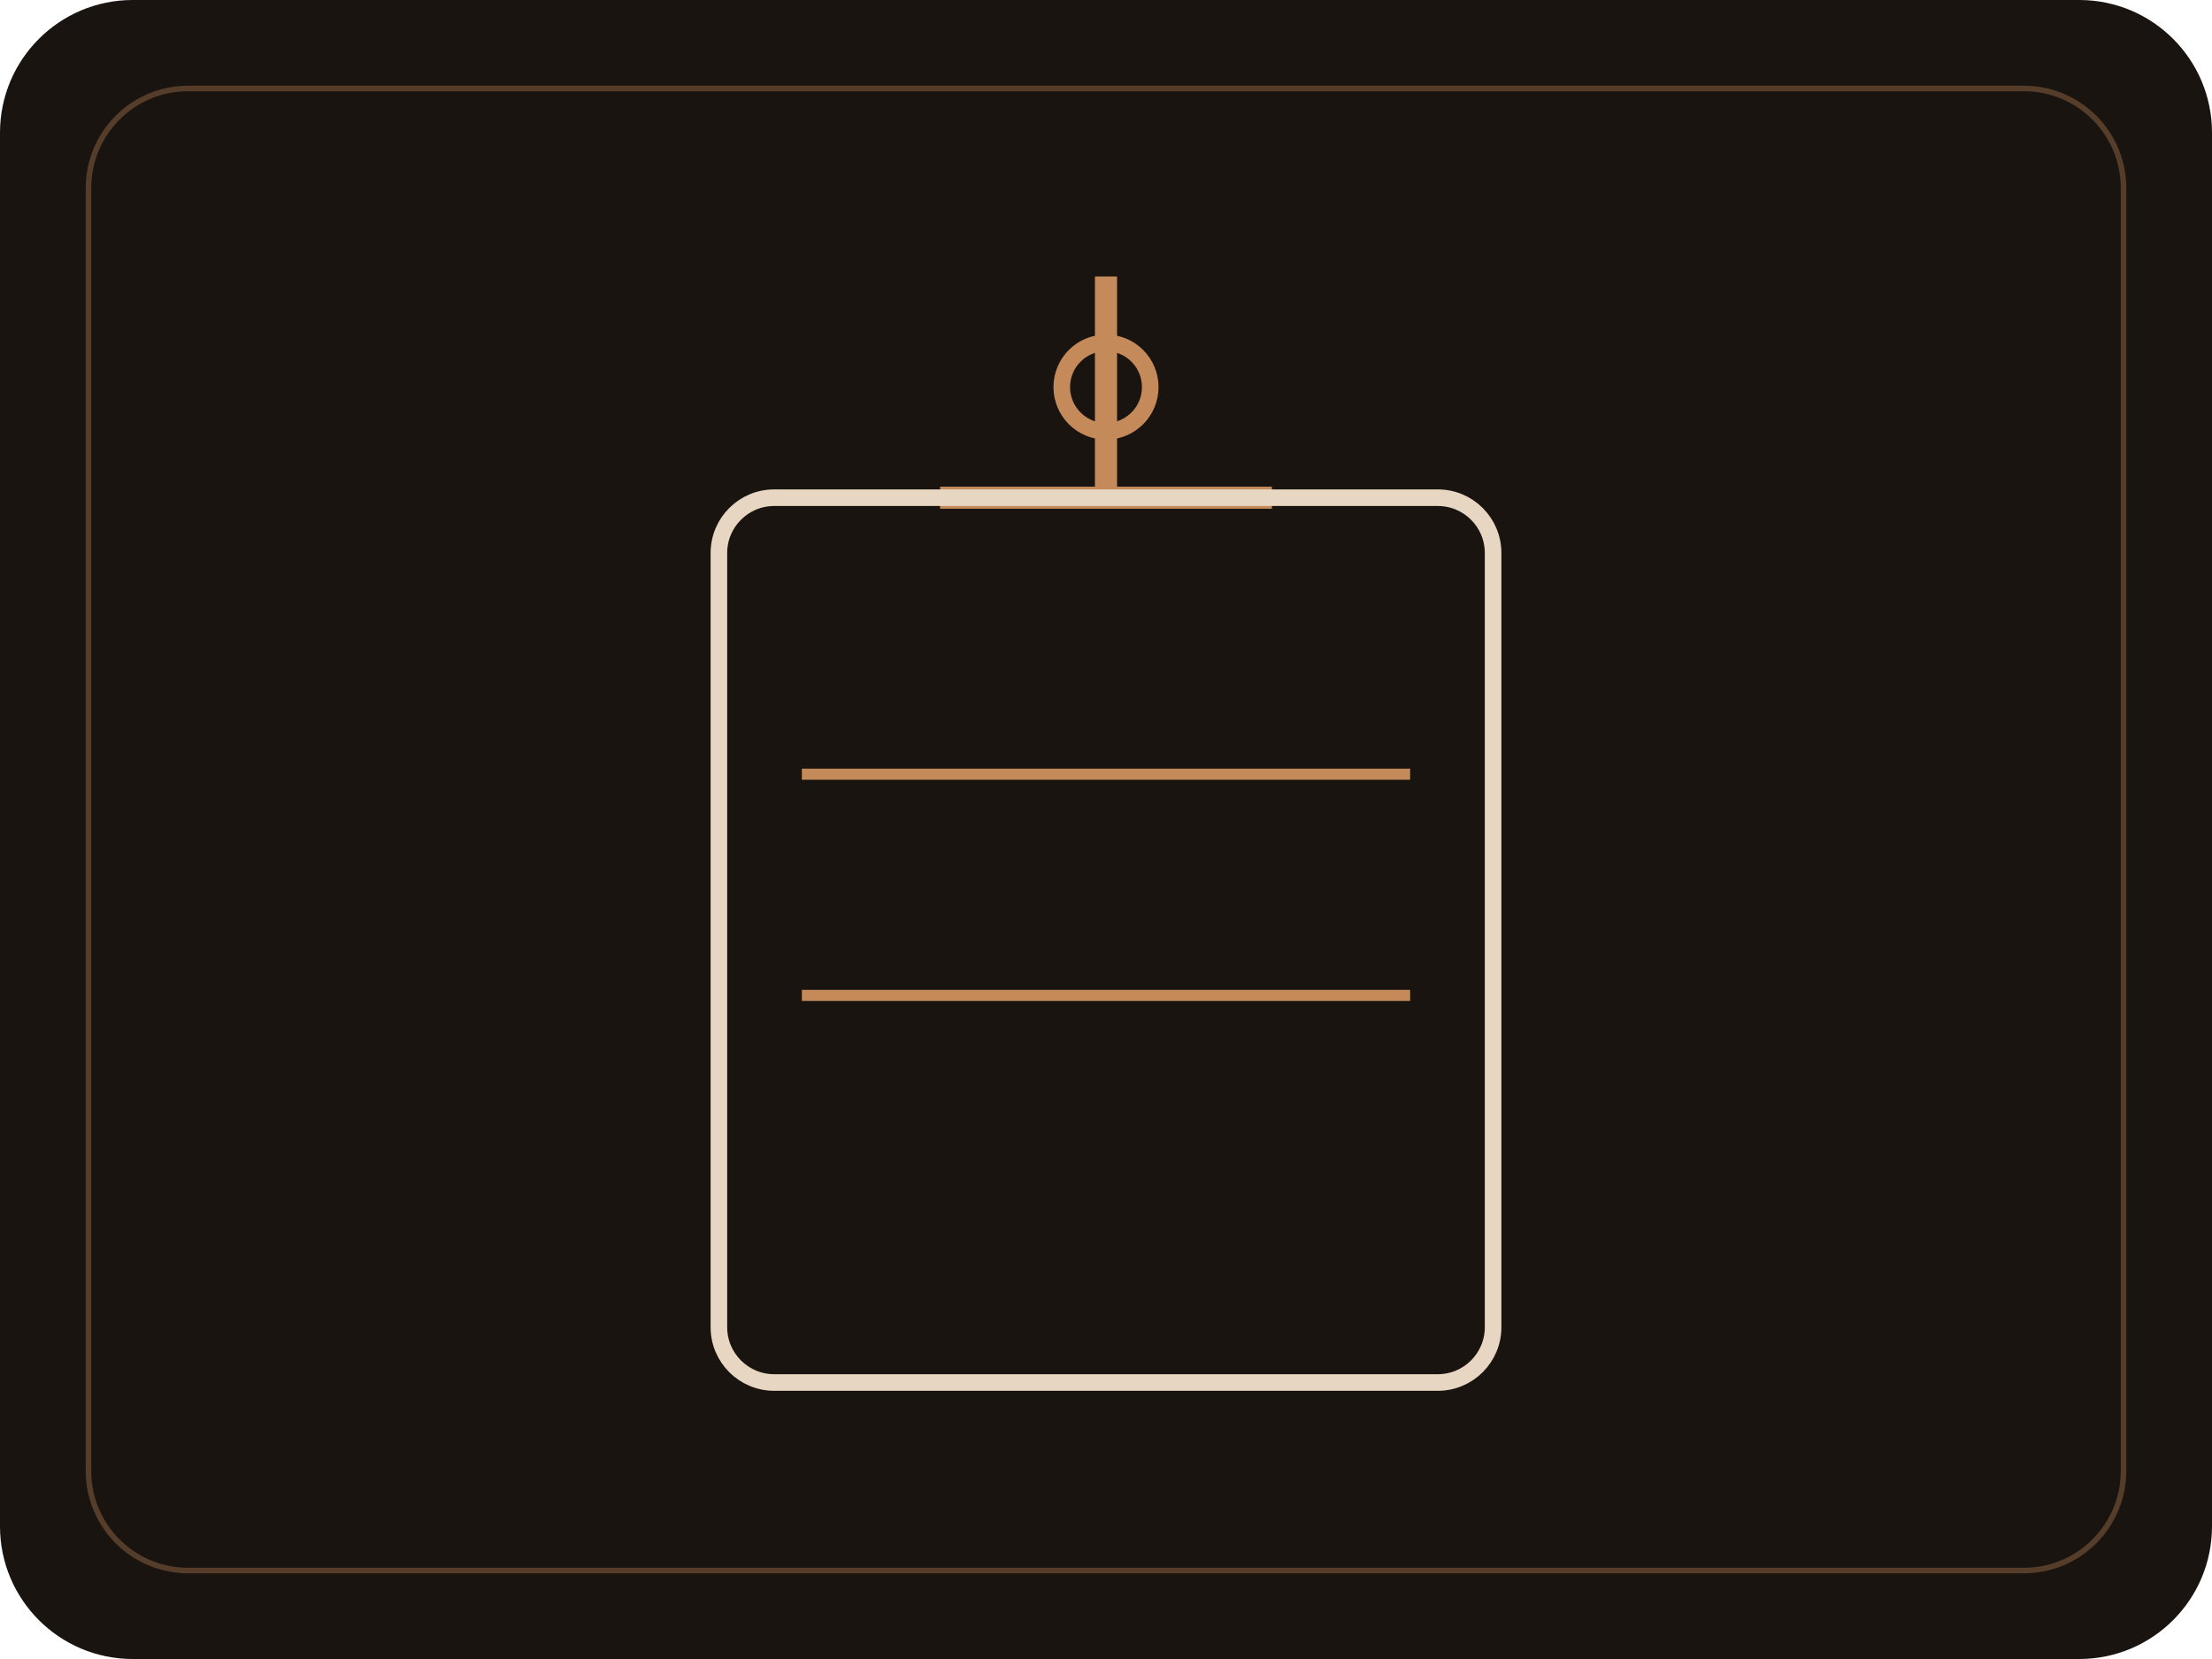
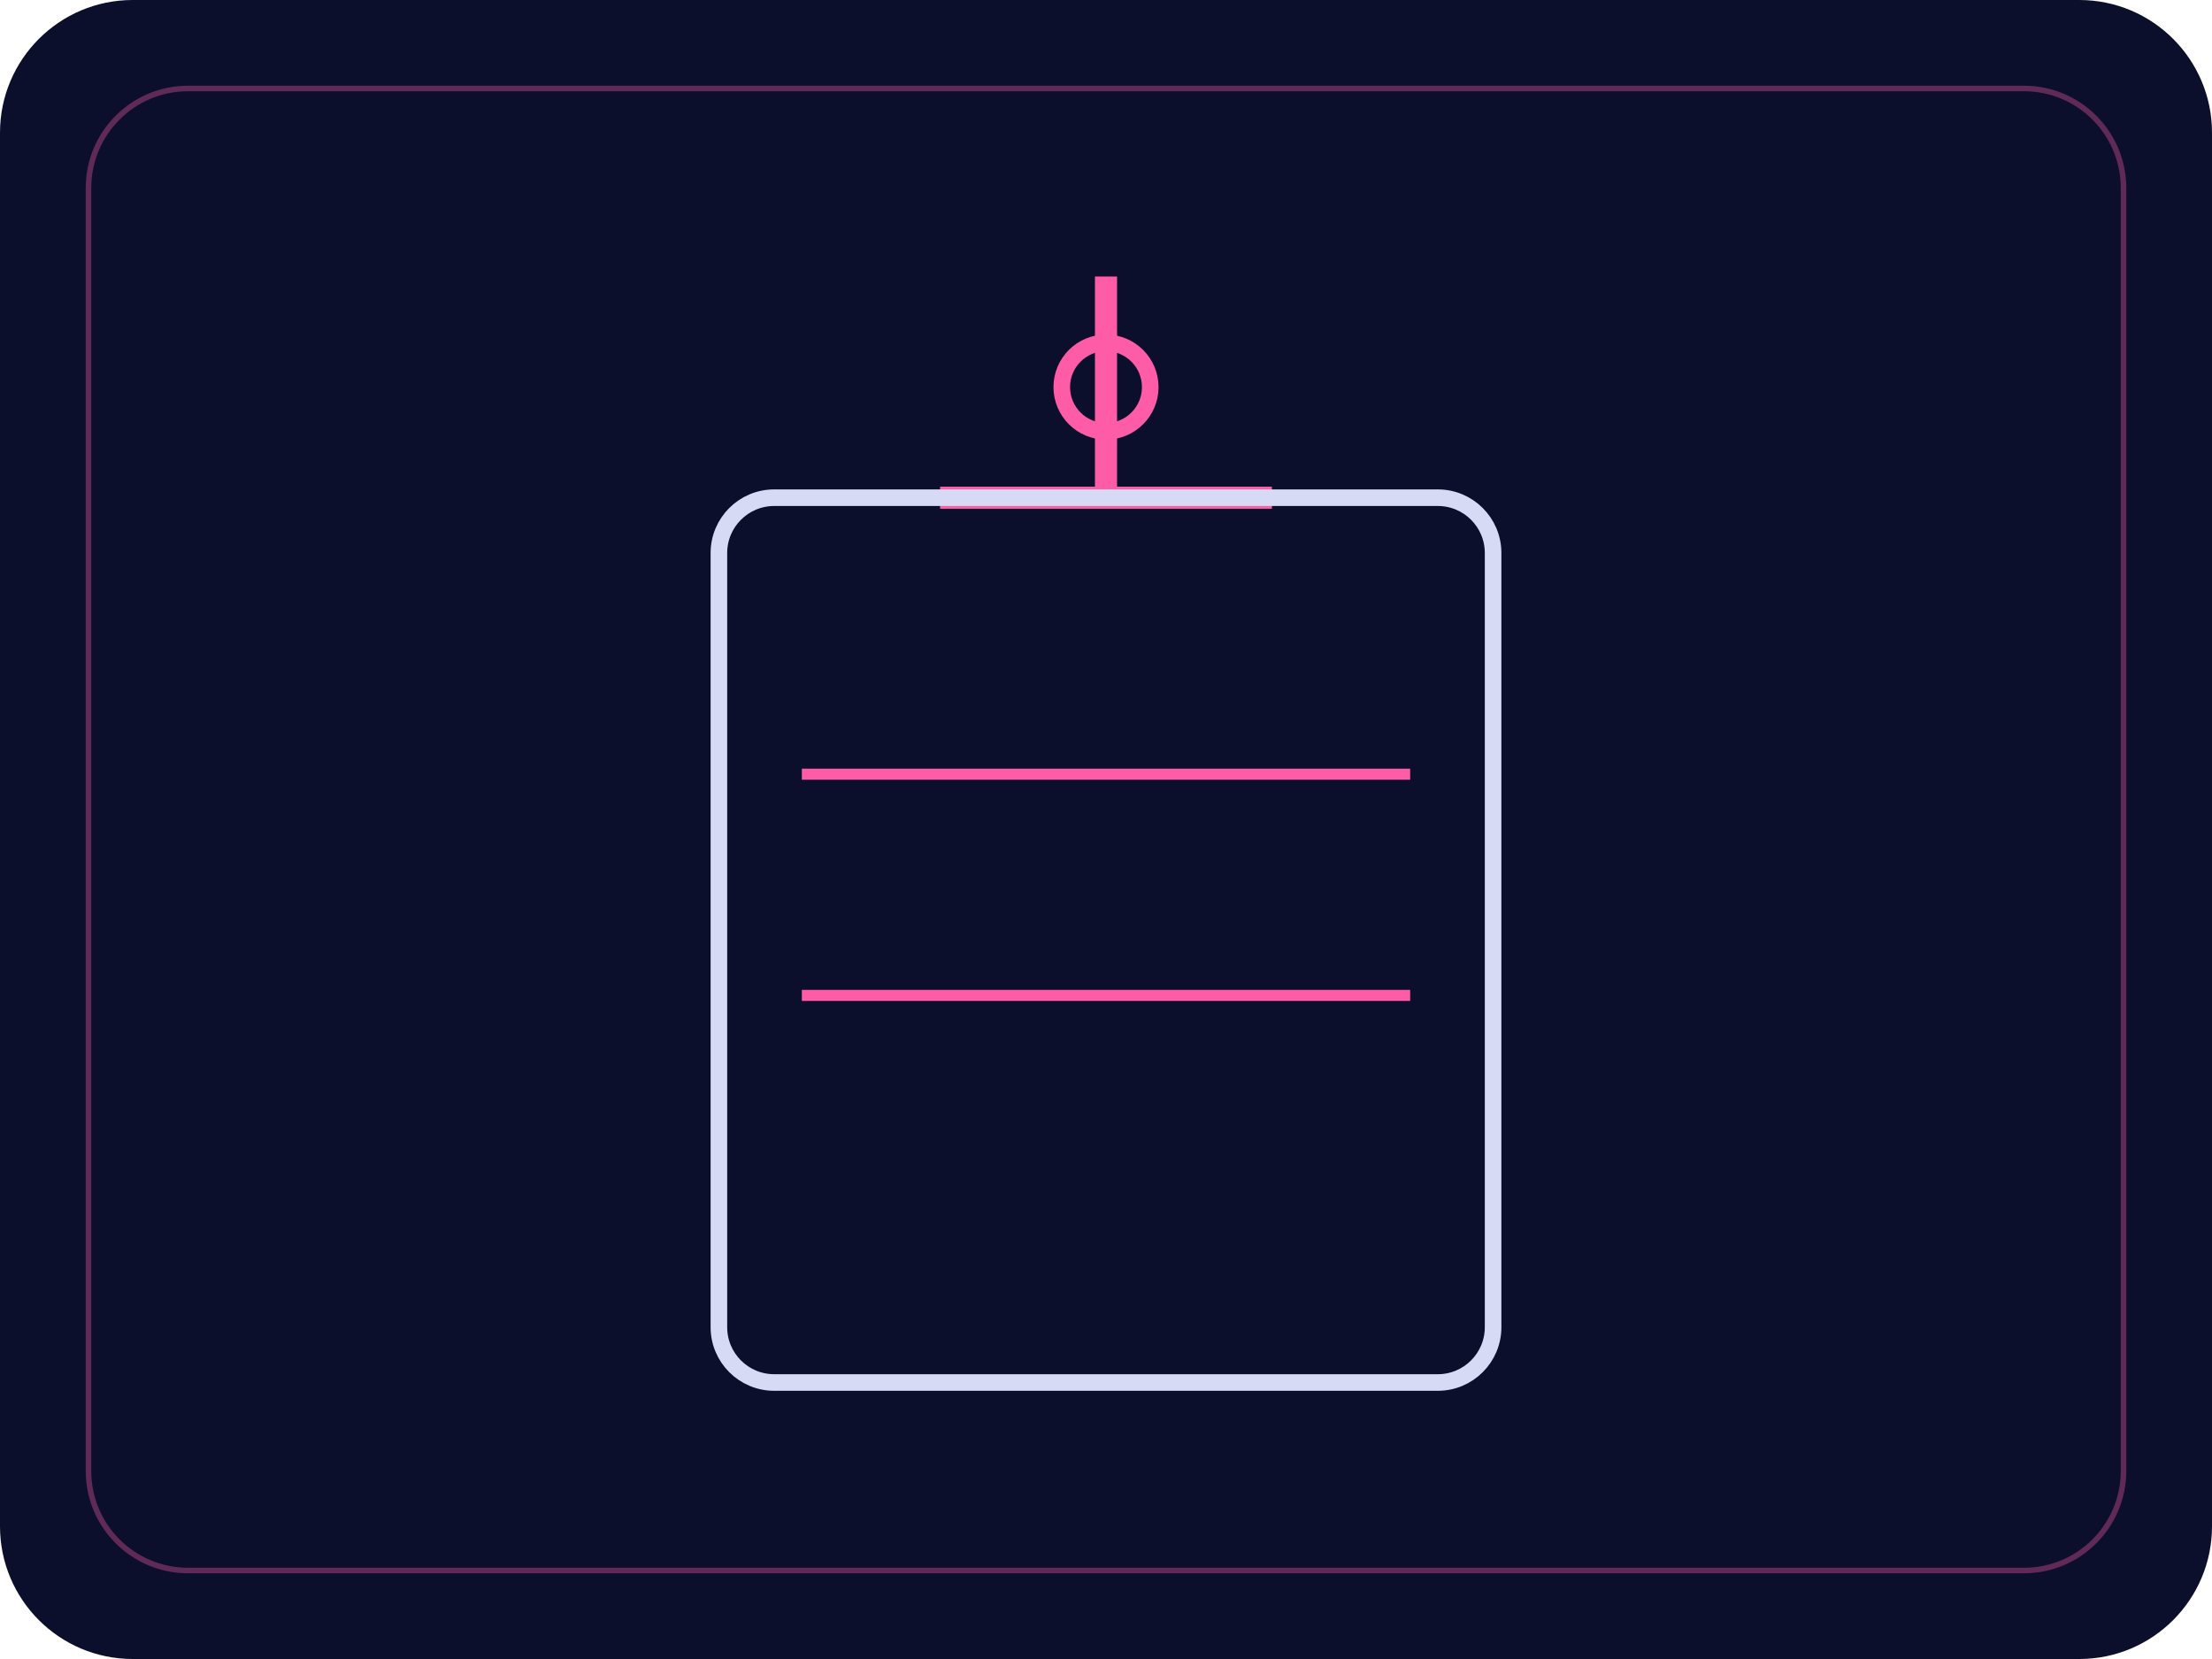
<svg xmlns="http://www.w3.org/2000/svg" viewBox="0 0 400 300" role="img" aria-label="hanging toiletry bag category illustration">
-   <rect width="400" height="300" rx="24" fill="#1A1410" />
-   <rect x="16" y="16" width="368" height="268" rx="18" fill="none" stroke="#C48A5A" stroke-opacity="0.35" />
-   <path d="M200 50 v40" stroke="#C48A5A" stroke-width="4" fill="none" />
-   <path d="M170 90 h60" stroke="#C48A5A" stroke-width="4" fill="none" />
-   <rect x="130" y="90" width="140" height="160" rx="10" fill="none" stroke="#E7D6C1" stroke-width="3" />
-   <line x1="145" y1="140" x2="255" y2="140" stroke="#C48A5A" stroke-width="2" />
-   <line x1="145" y1="180" x2="255" y2="180" stroke="#C48A5A" stroke-width="2" />
-   <circle cx="200" cy="70" r="8" fill="none" stroke="#C48A5A" stroke-width="3" />
+   <rect width="400" height="300" rx="24" fill="#0B0F2B" />
+   <rect x="16" y="16" width="368" height="268" rx="18" fill="none" stroke="#FF5CA8" stroke-opacity="0.35" />
+   <path d="M200 50 v40" stroke="#FF5CA8" stroke-width="4" fill="none" />
+   <path d="M170 90 h60" stroke="#FF5CA8" stroke-width="4" fill="none" />
+   <rect x="130" y="90" width="140" height="160" rx="10" fill="none" stroke="#D6DAF5" stroke-width="3" />
+   <line x1="145" y1="140" x2="255" y2="140" stroke="#FF5CA8" stroke-width="2" />
+   <line x1="145" y1="180" x2="255" y2="180" stroke="#FF5CA8" stroke-width="2" />
+   <circle cx="200" cy="70" r="8" fill="none" stroke="#FF5CA8" stroke-width="3" />
</svg>
